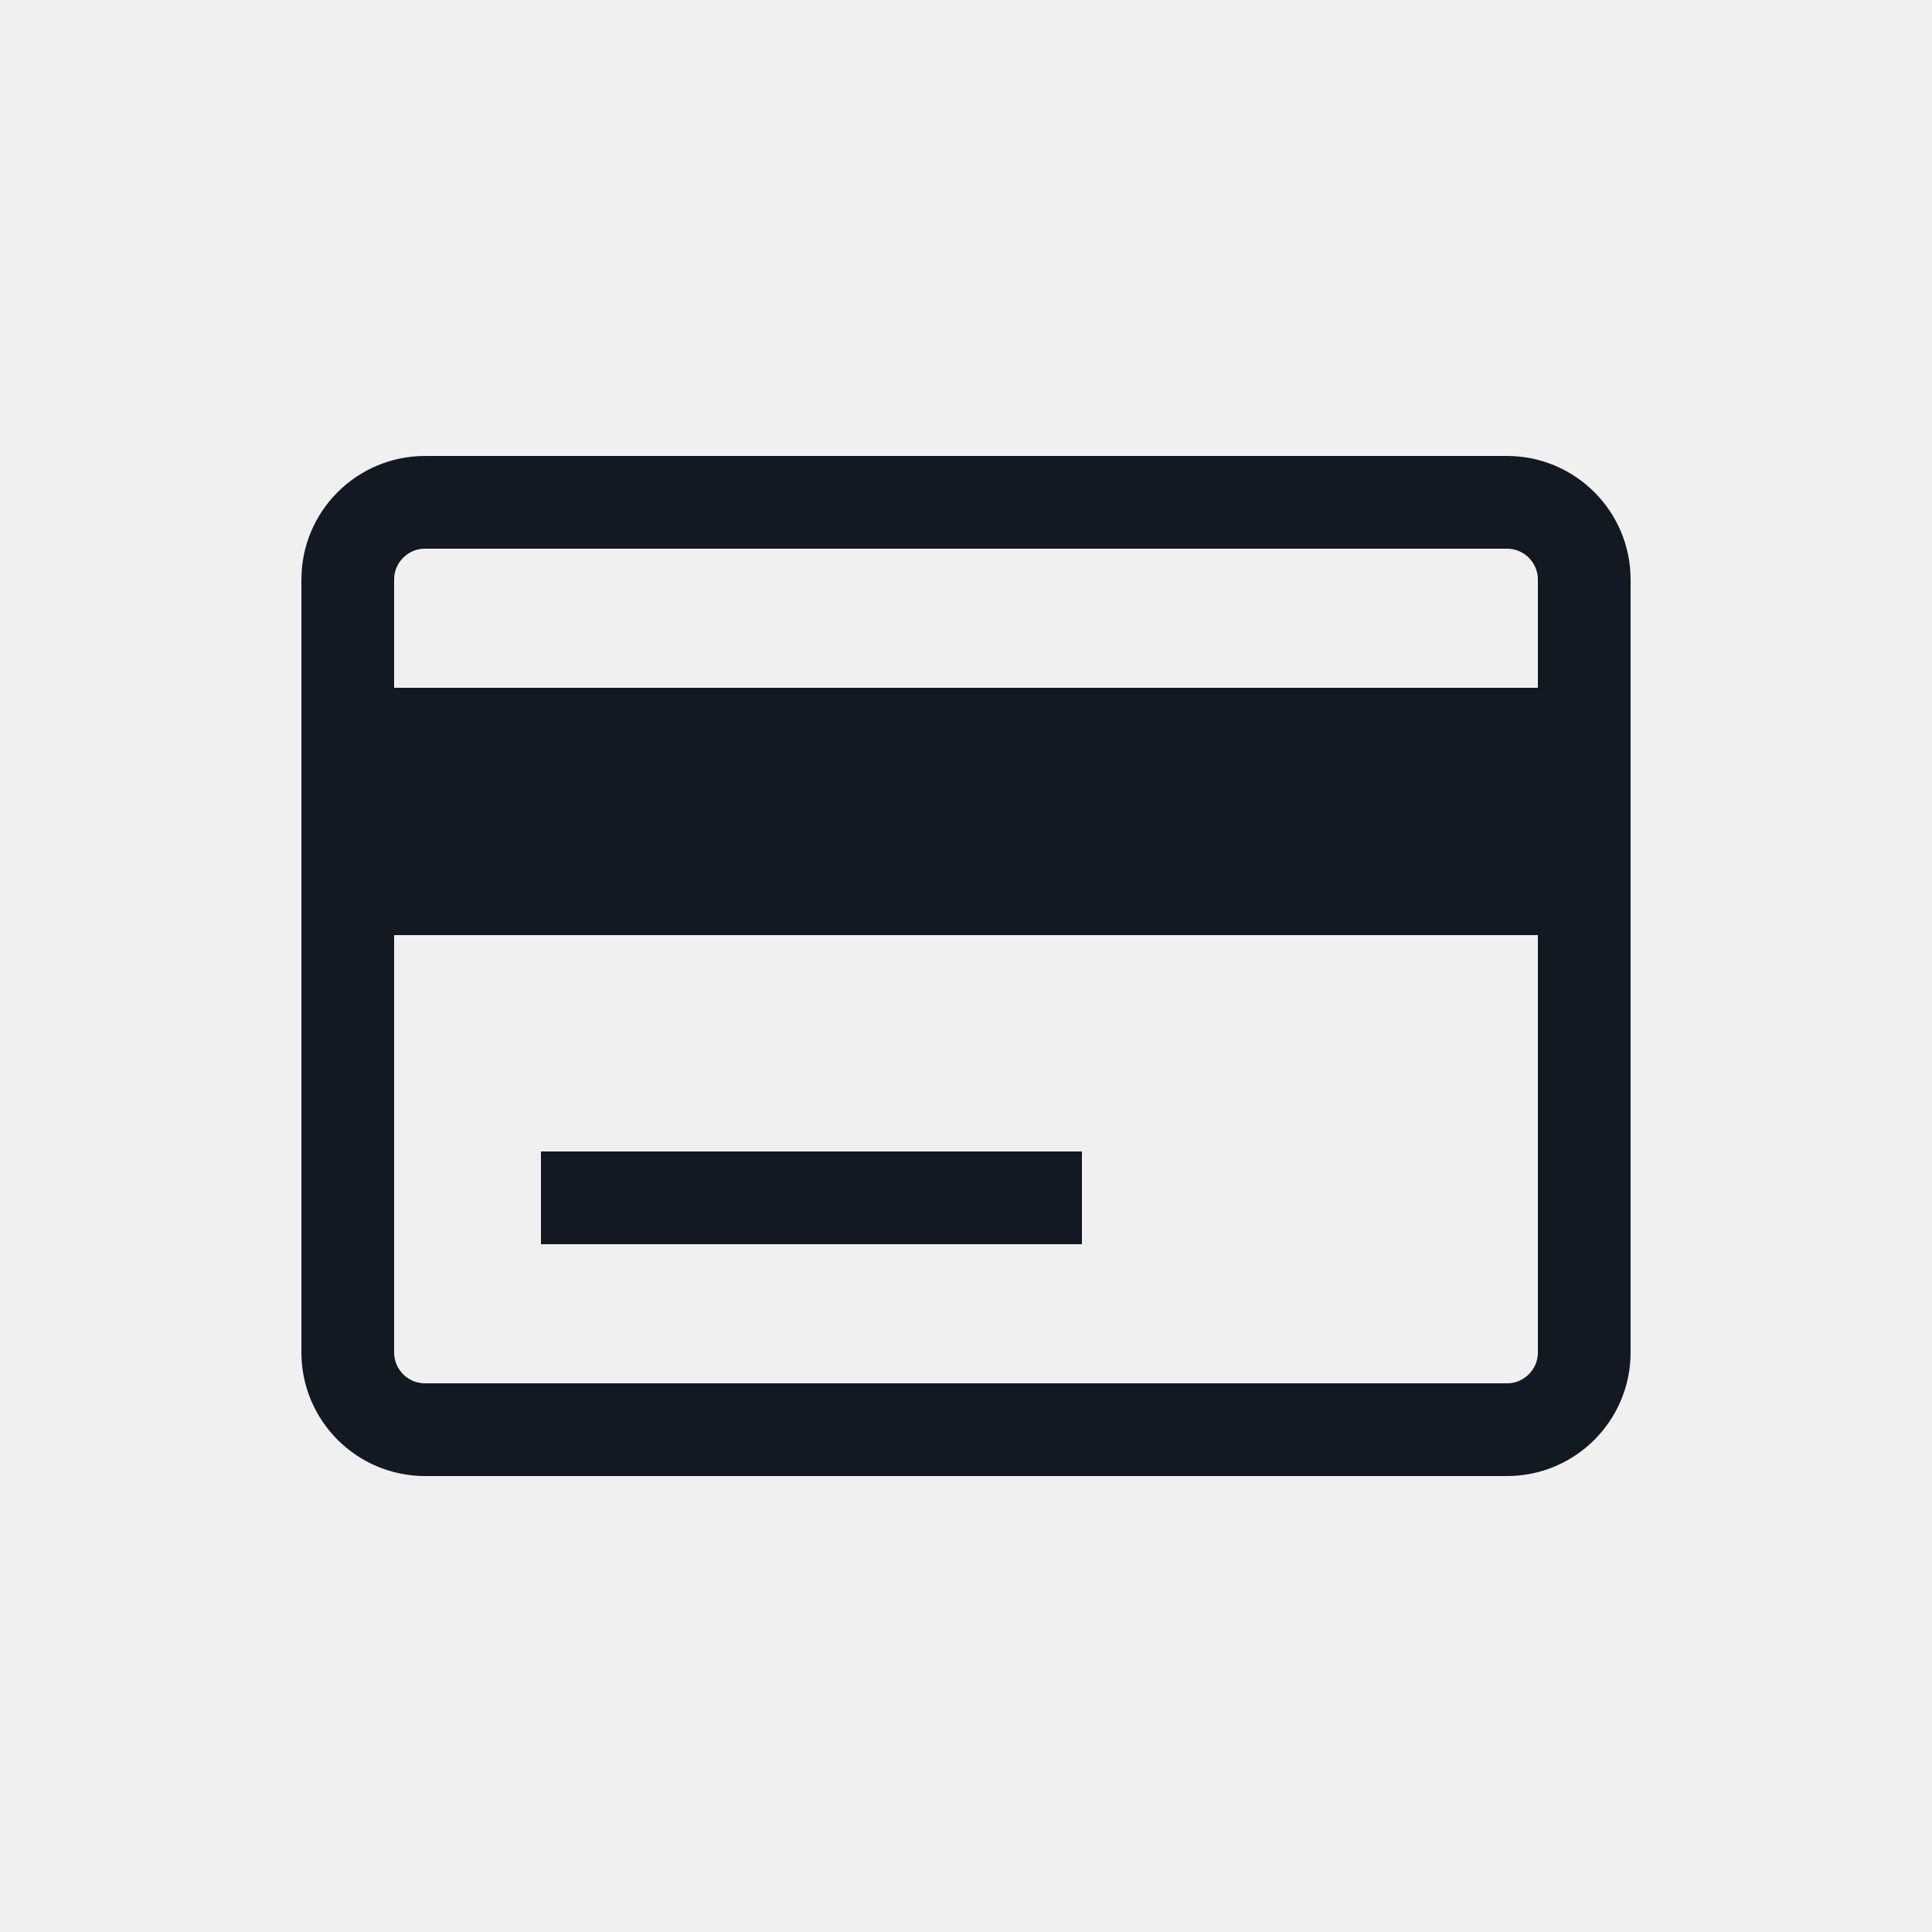
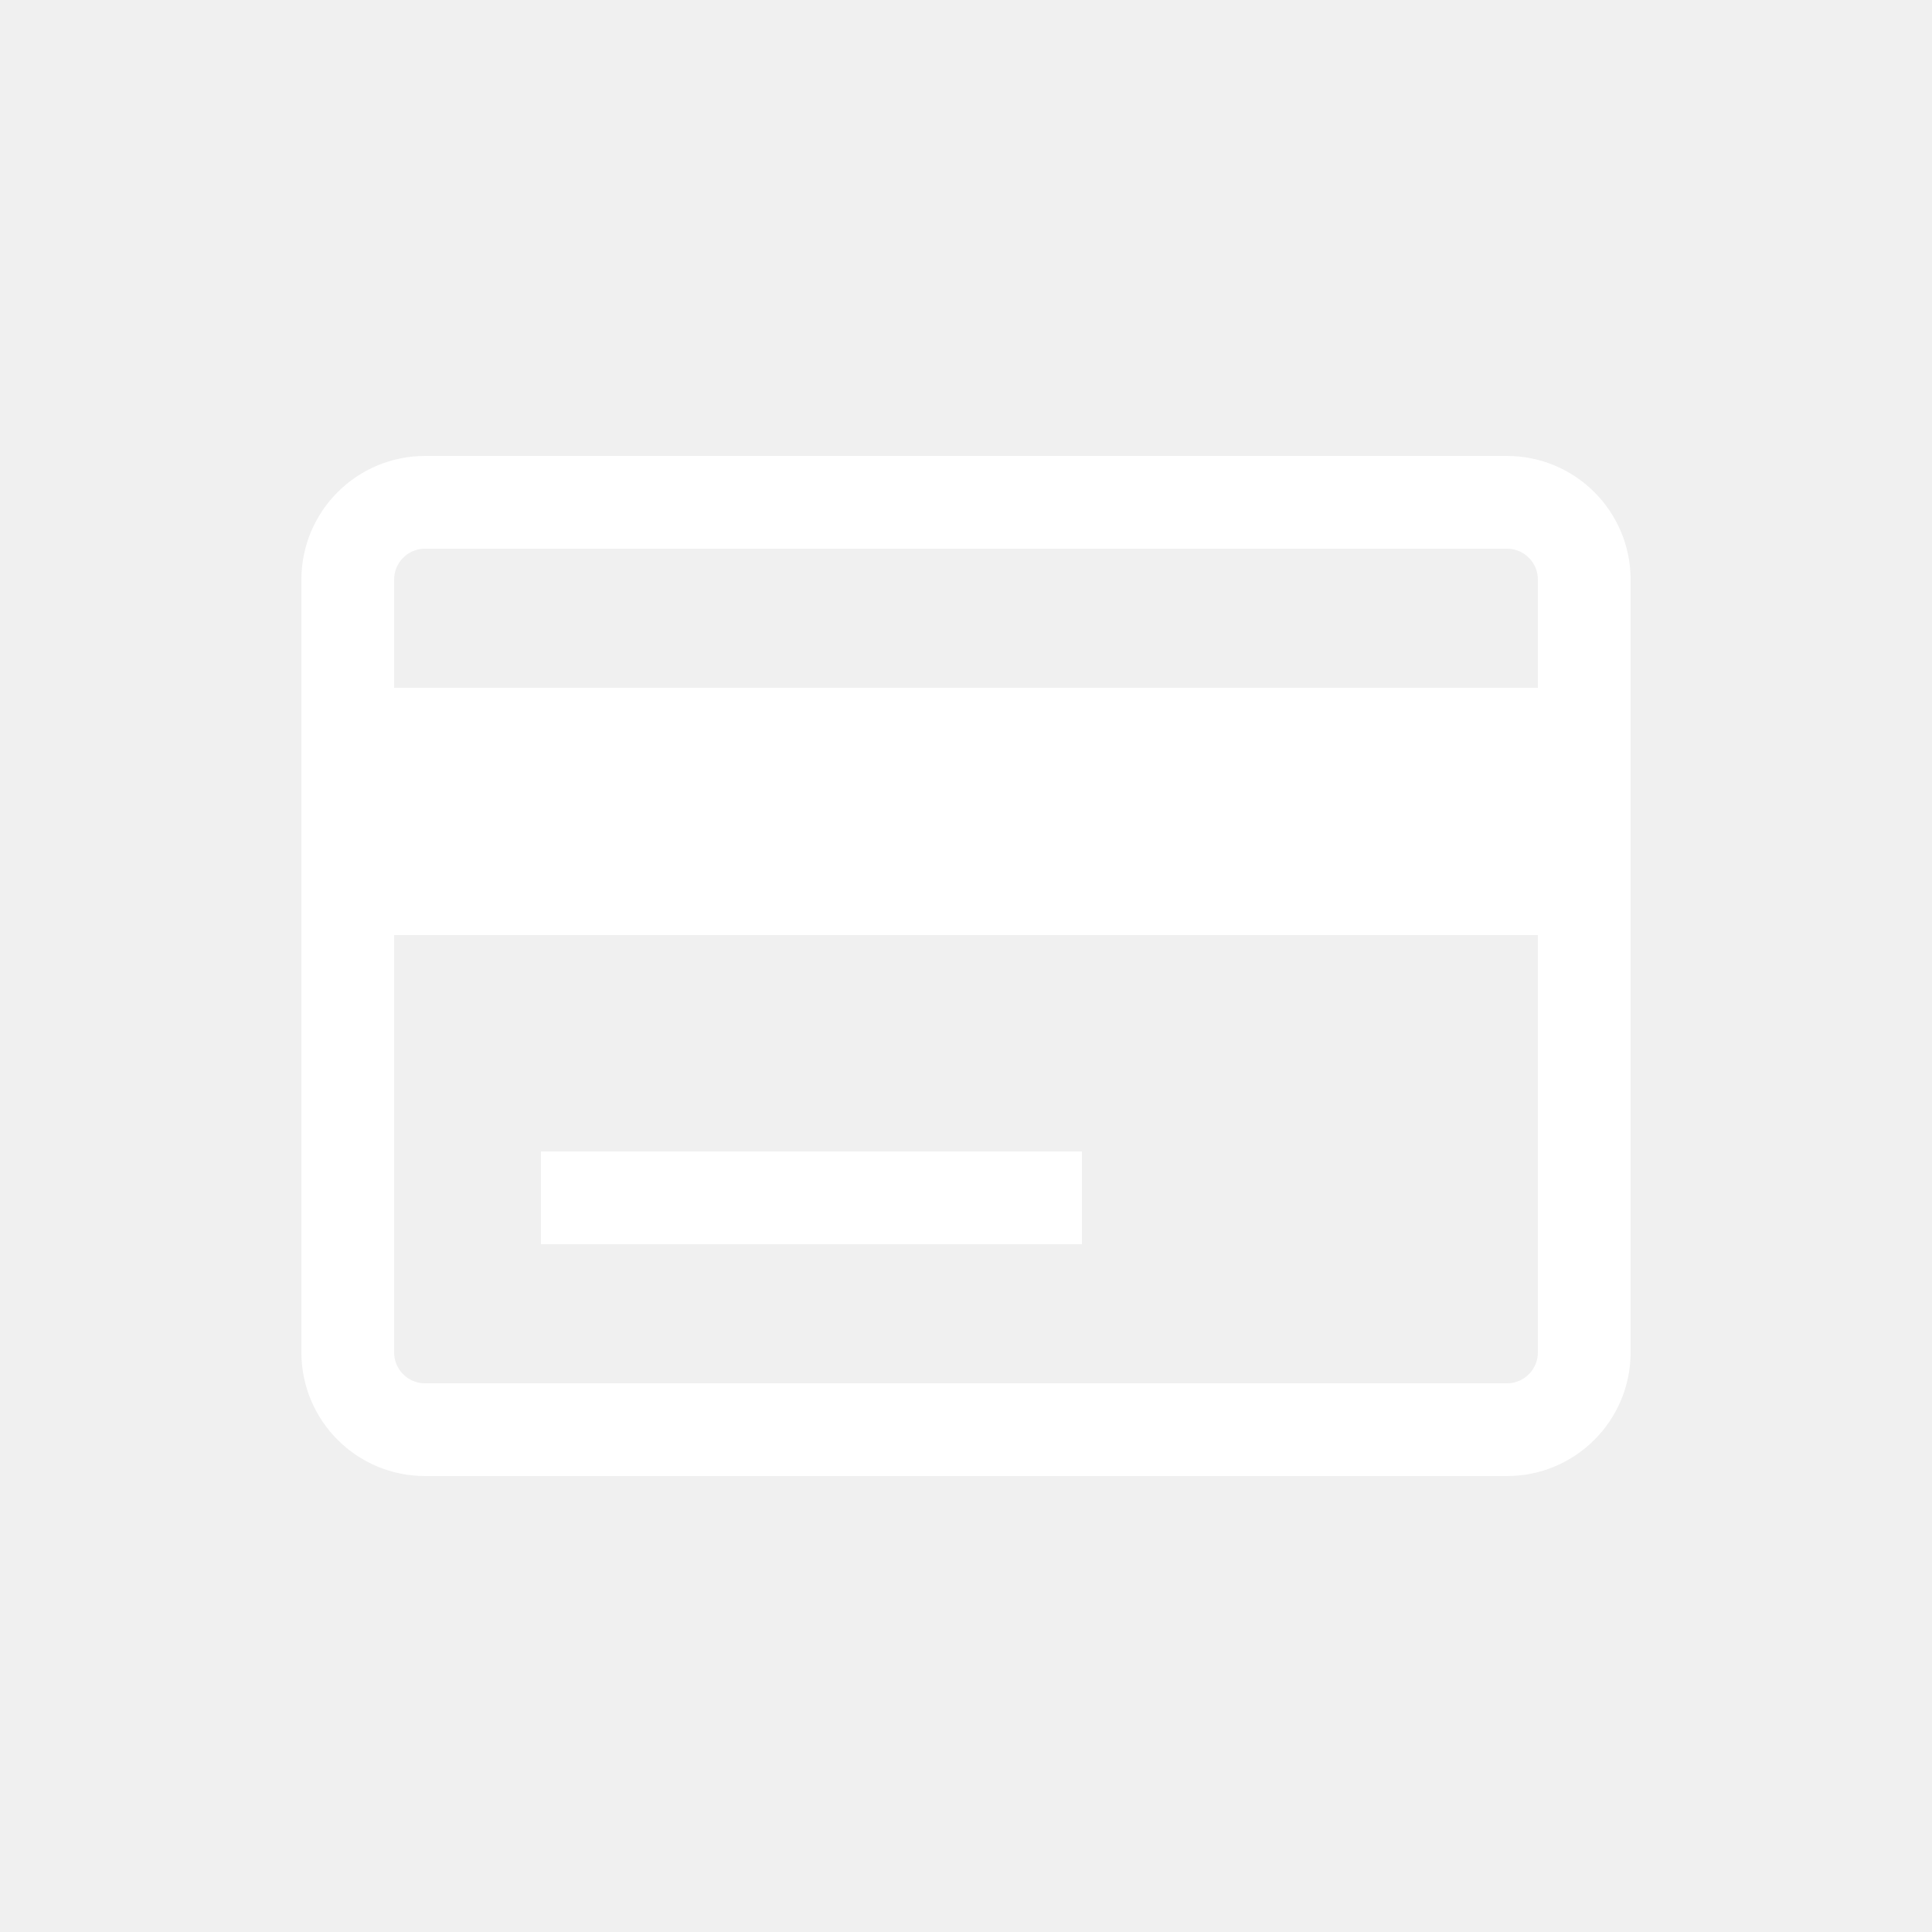
<svg xmlns="http://www.w3.org/2000/svg" width="800px" height="800px" viewBox="0 0 25 25" fill="none">
-   <path d="M4.5 10.5H20.5M4.5 9.5H20.5M4.5 11.5H20.5M7 15.5H14M5.5 18.5H19.5C20.052 18.5 20.5 18.052 20.5 17.5V7.5C20.5 6.948 20.052 6.5 19.5 6.5H5.5C4.948 6.5 4.5 6.948 4.5 7.5V17.5C4.5 18.052 4.948 18.5 5.5 18.5Z" stroke="#121923" stroke-width="1.2" />
+   <path d="M4.5 10.5H20.5M4.5 9.5H20.5M4.5 11.5H20.5M7 15.5H14M5.5 18.5H19.5C20.052 18.5 20.5 18.052 20.5 17.5V7.5C20.5 6.948 20.052 6.5 19.5 6.5H5.5C4.948 6.5 4.5 6.948 4.5 7.5V17.5C4.5 18.052 4.948 18.5 5.5 18.5Z" stroke="#fff" stroke-width="1.2" />
</svg>
